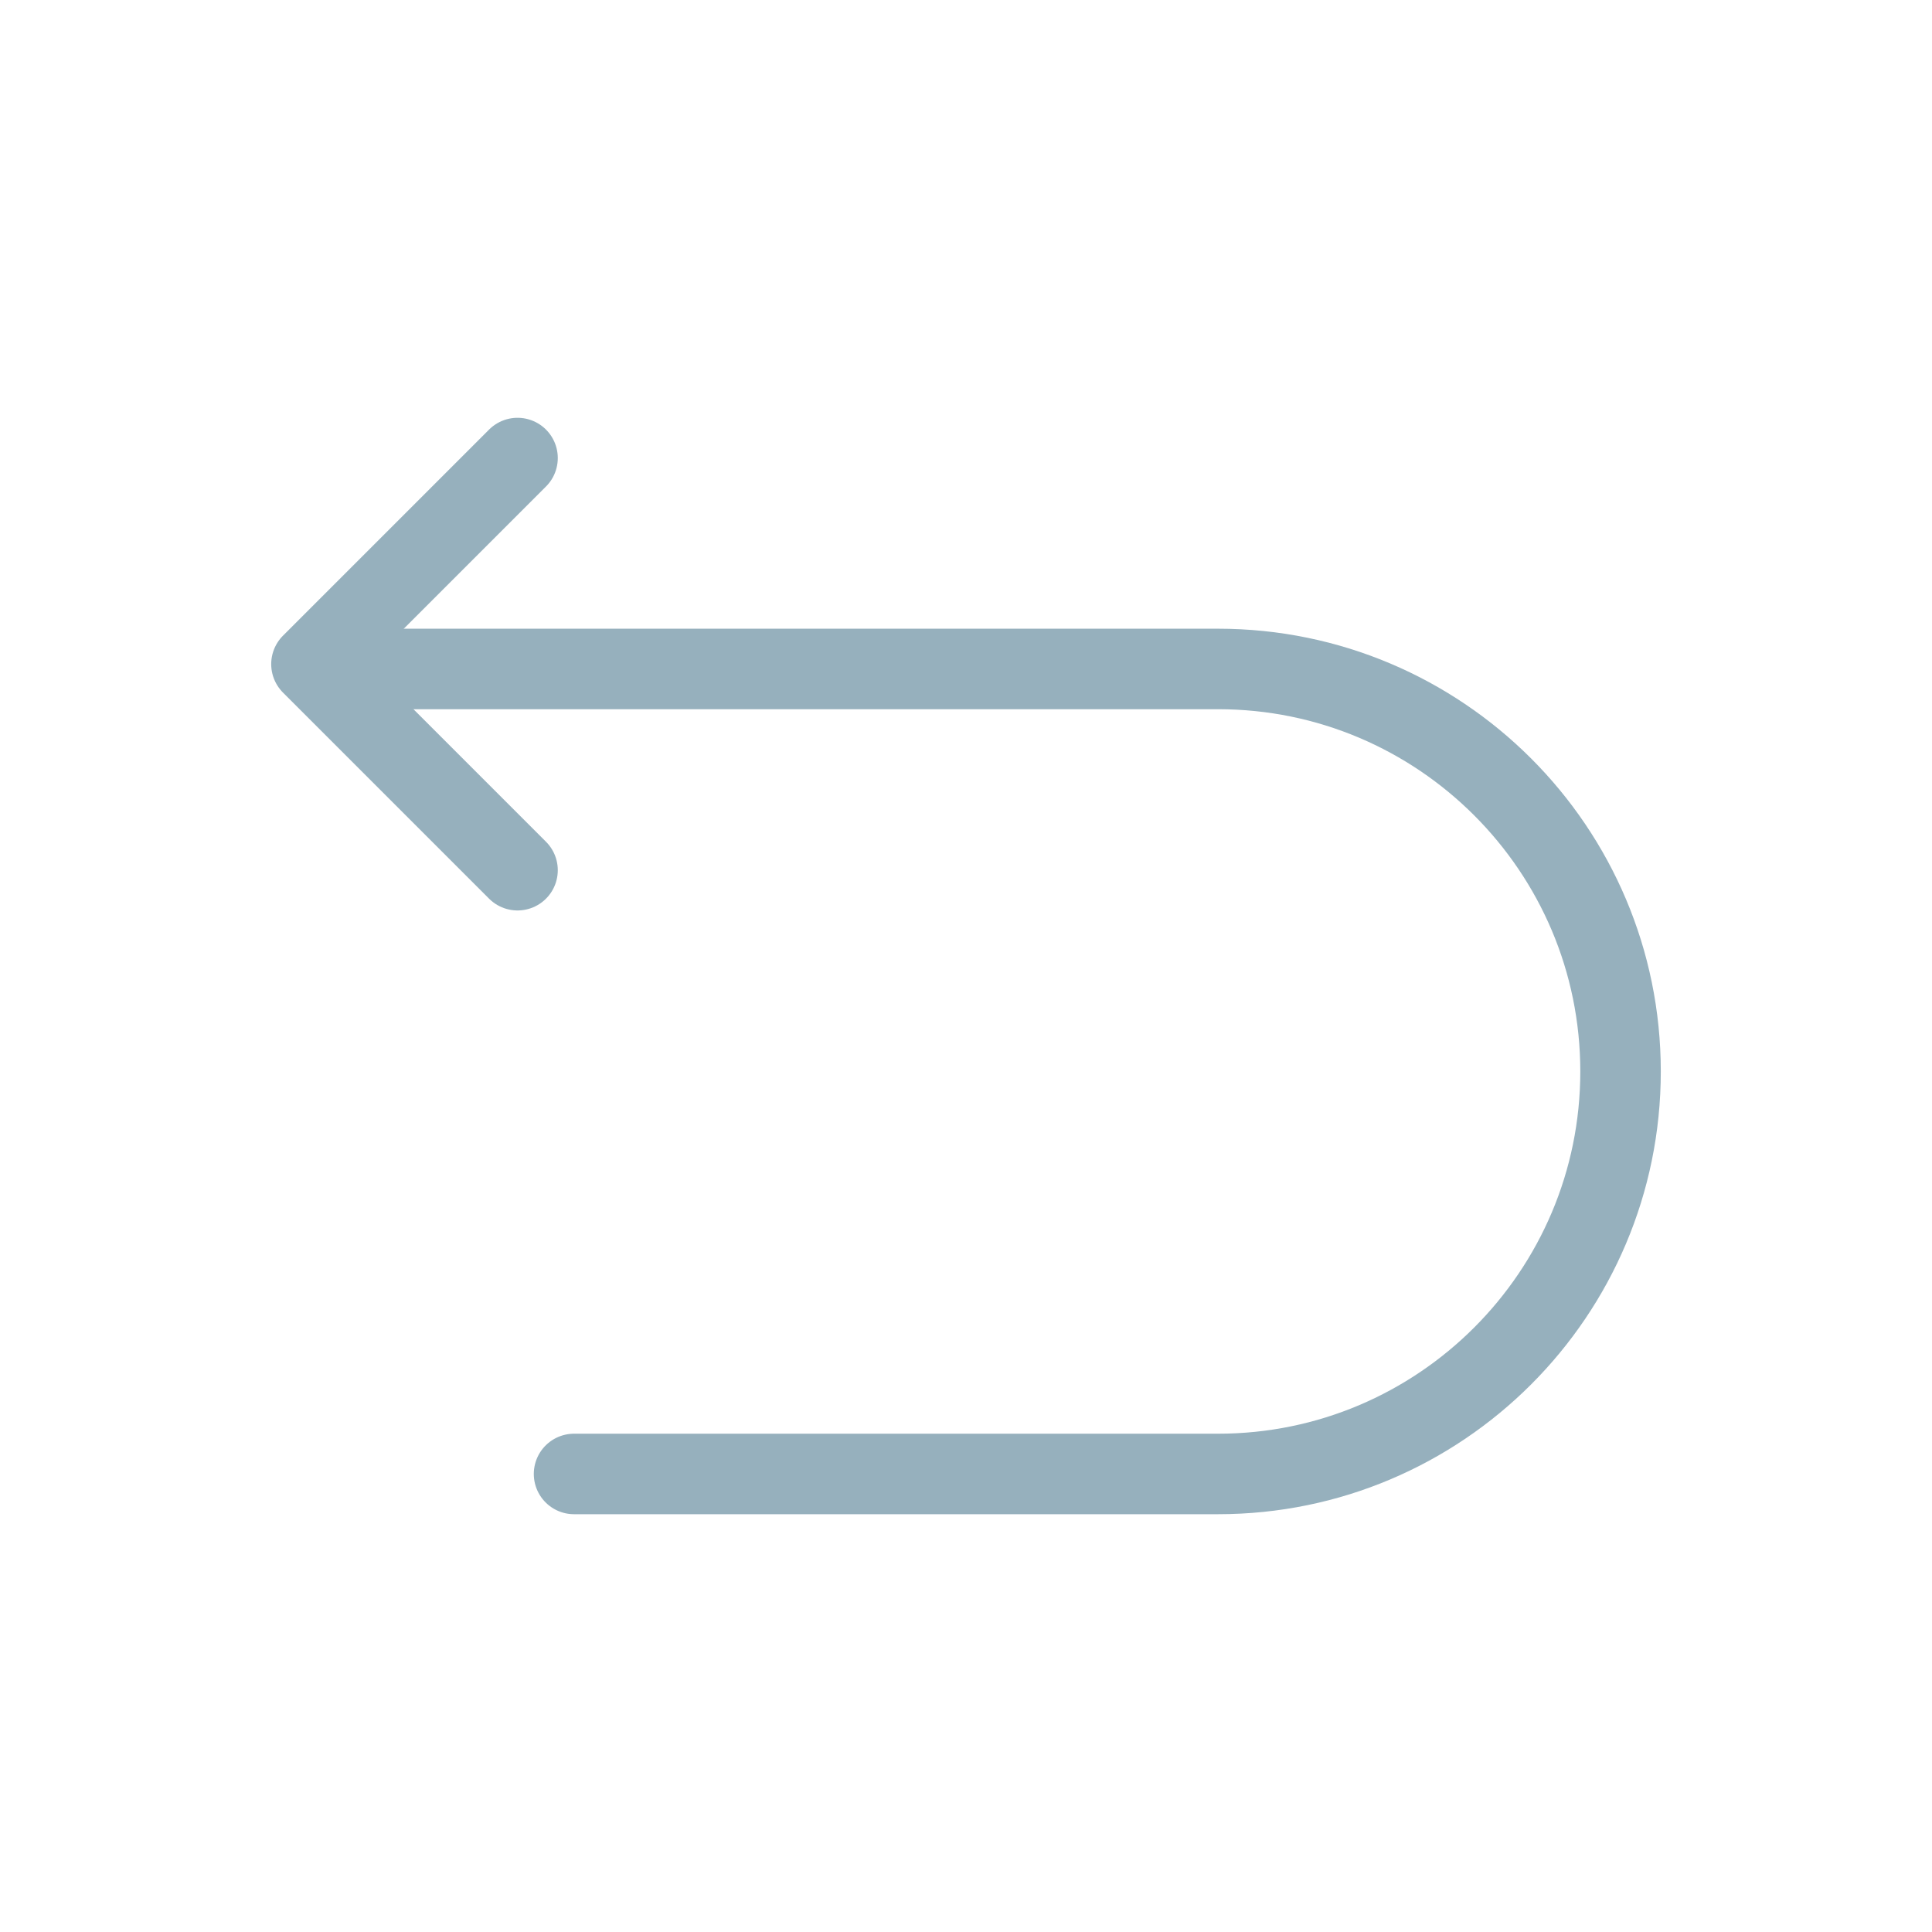
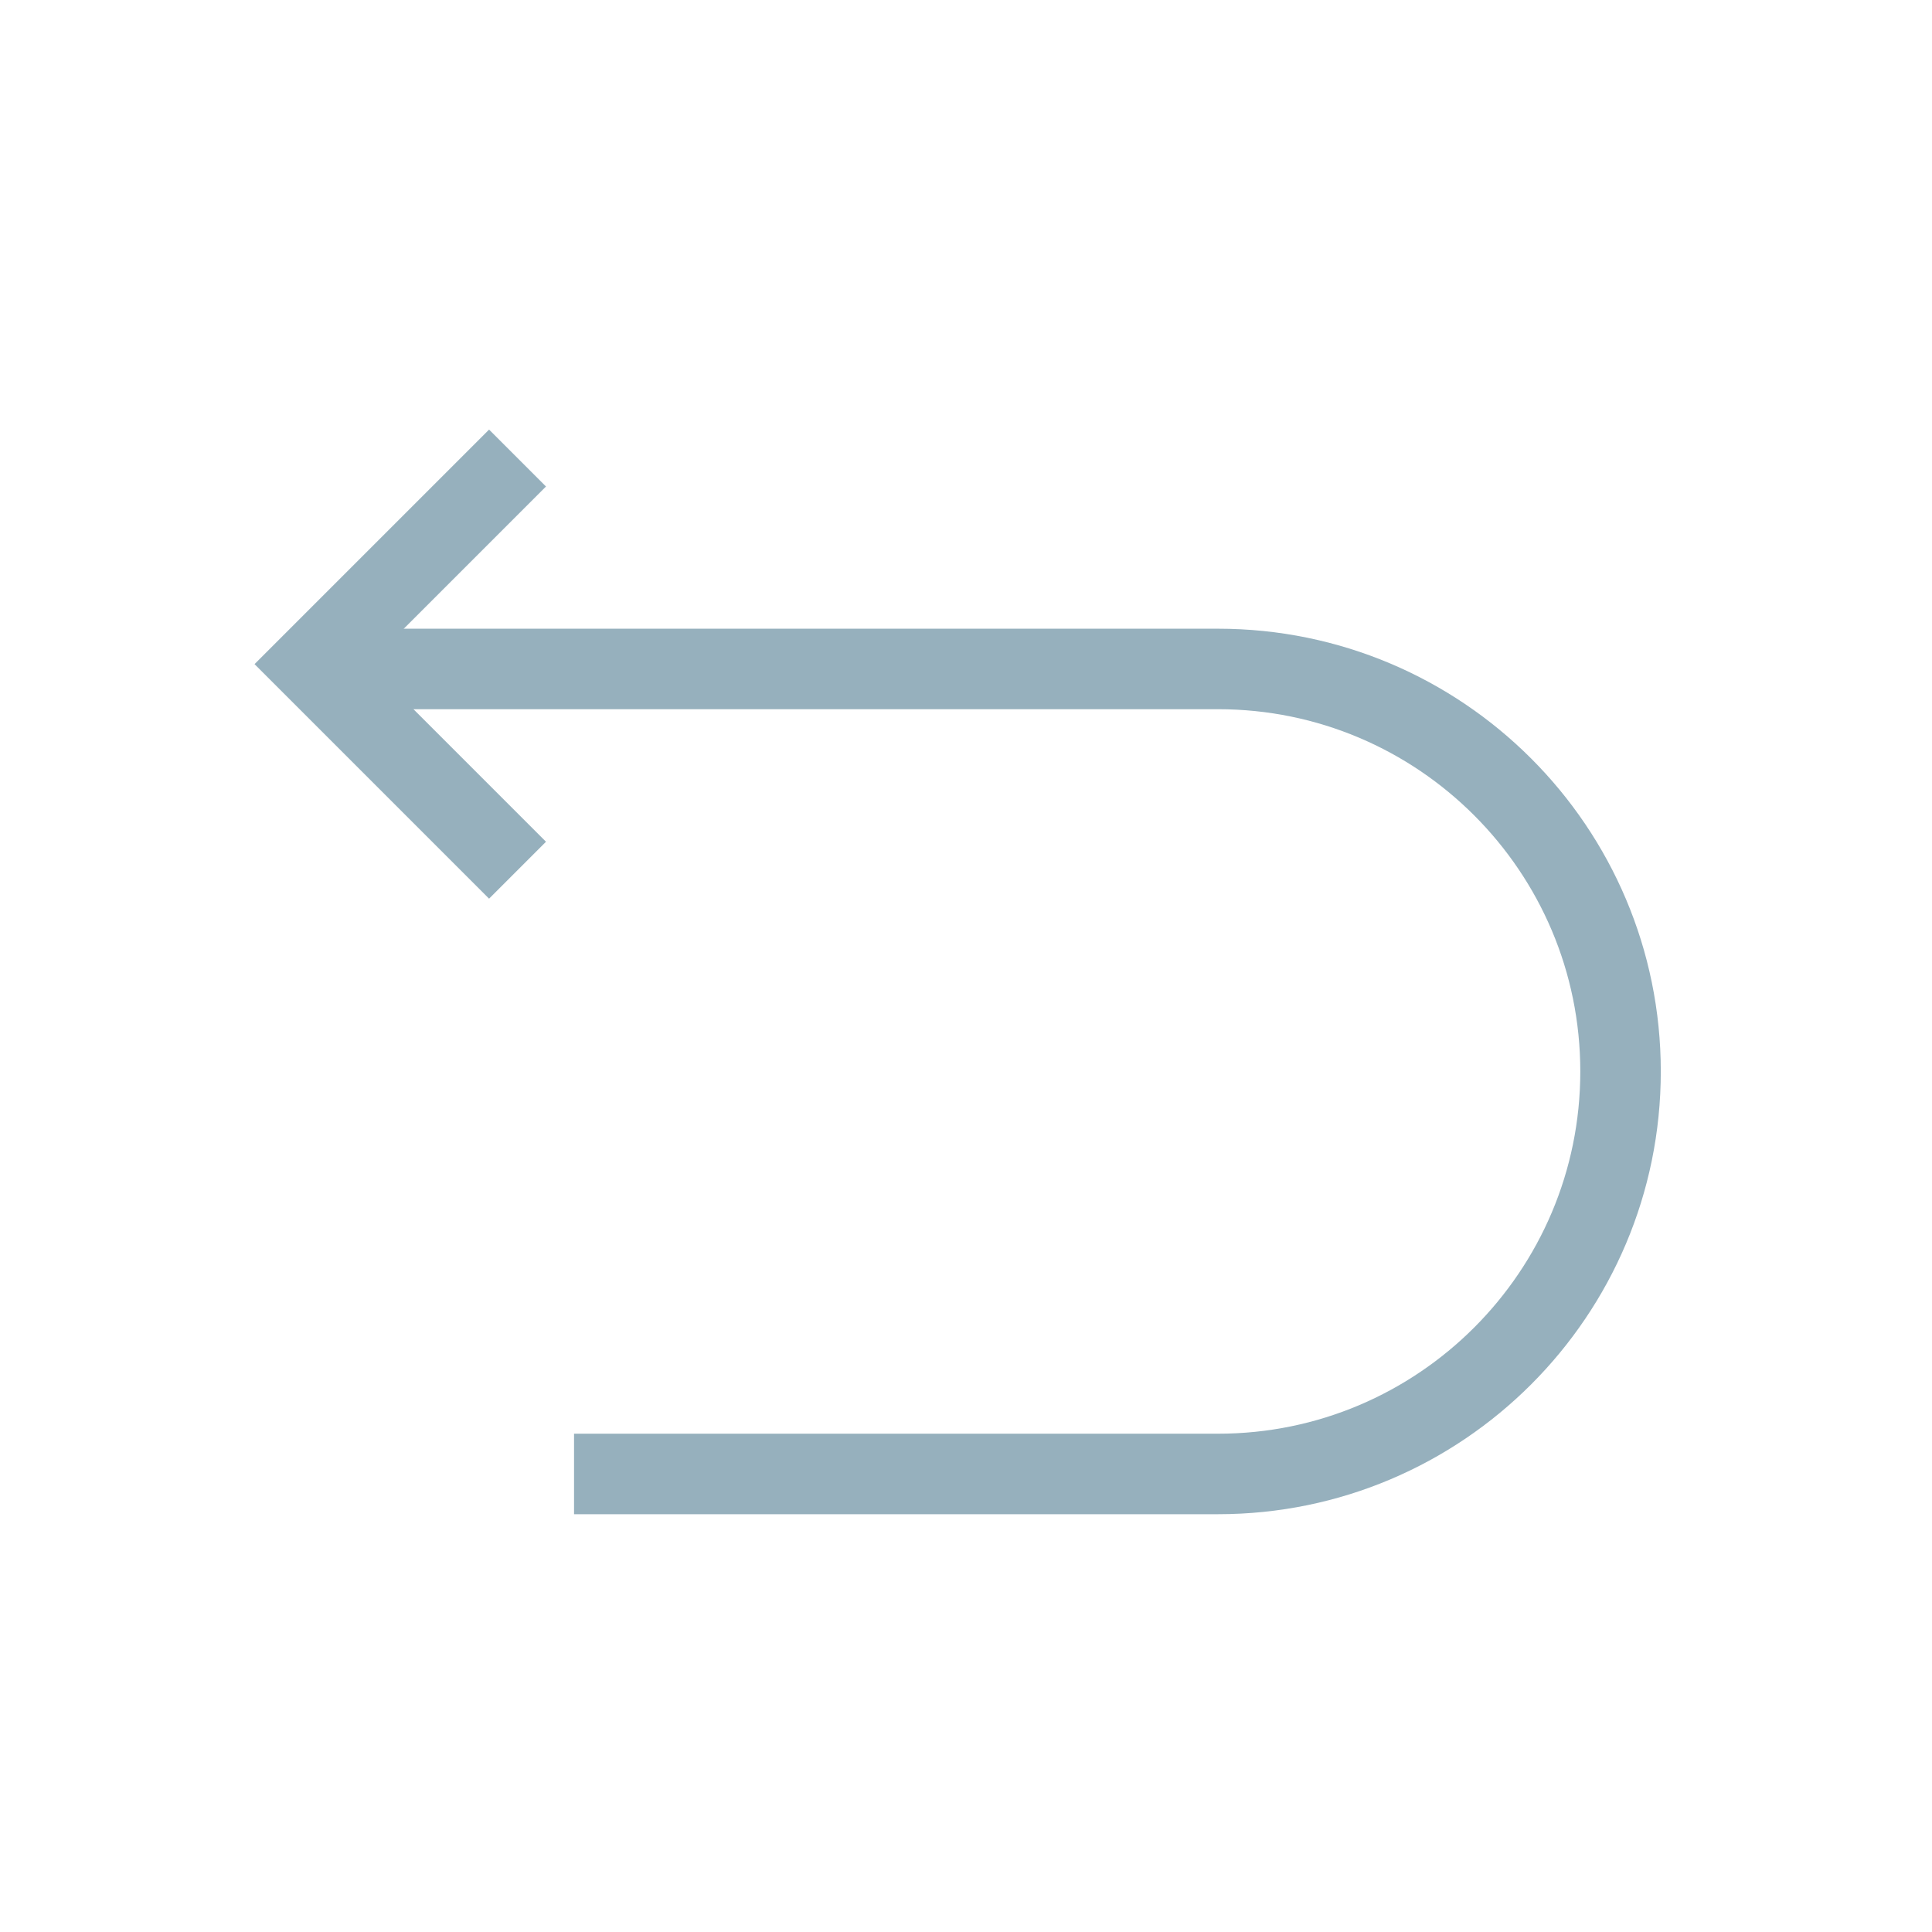
<svg xmlns="http://www.w3.org/2000/svg" width="24" height="24" viewBox="0 0 24 24" fill="none">
-   <path d="M7.131 18.31H15.131C17.891 18.31 20.131 16.07 20.131 13.31C20.131 10.55 17.891 8.31 15.131 8.31H4.131" stroke="#96B0BD" strokeWidth="1.5" stroke-miterlimit="10" stroke-linecap="round" stroke-linejoin="round" />
-   <path d="M6.429 10.81L3.869 8.25L6.429 5.69" stroke="#96B0BD" strokeWidth="1.5" stroke-linecap="round" stroke-linejoin="round" />
+   <path d="M7.131 18.31H15.131C17.891 18.31 20.131 16.07 20.131 13.31C20.131 10.55 17.891 8.31 15.131 8.31H4.131" stroke="#96B0BD" strokeWidth="1.5" strokeMiterlimit="10" strokeLinecap="round" strokeLinejoin="round" />
+   <path d="M6.429 10.81L3.869 8.25L6.429 5.69" stroke="#96B0BD" strokeWidth="1.5" strokeLinecap="round" strokeLinejoin="round" />
</svg>
